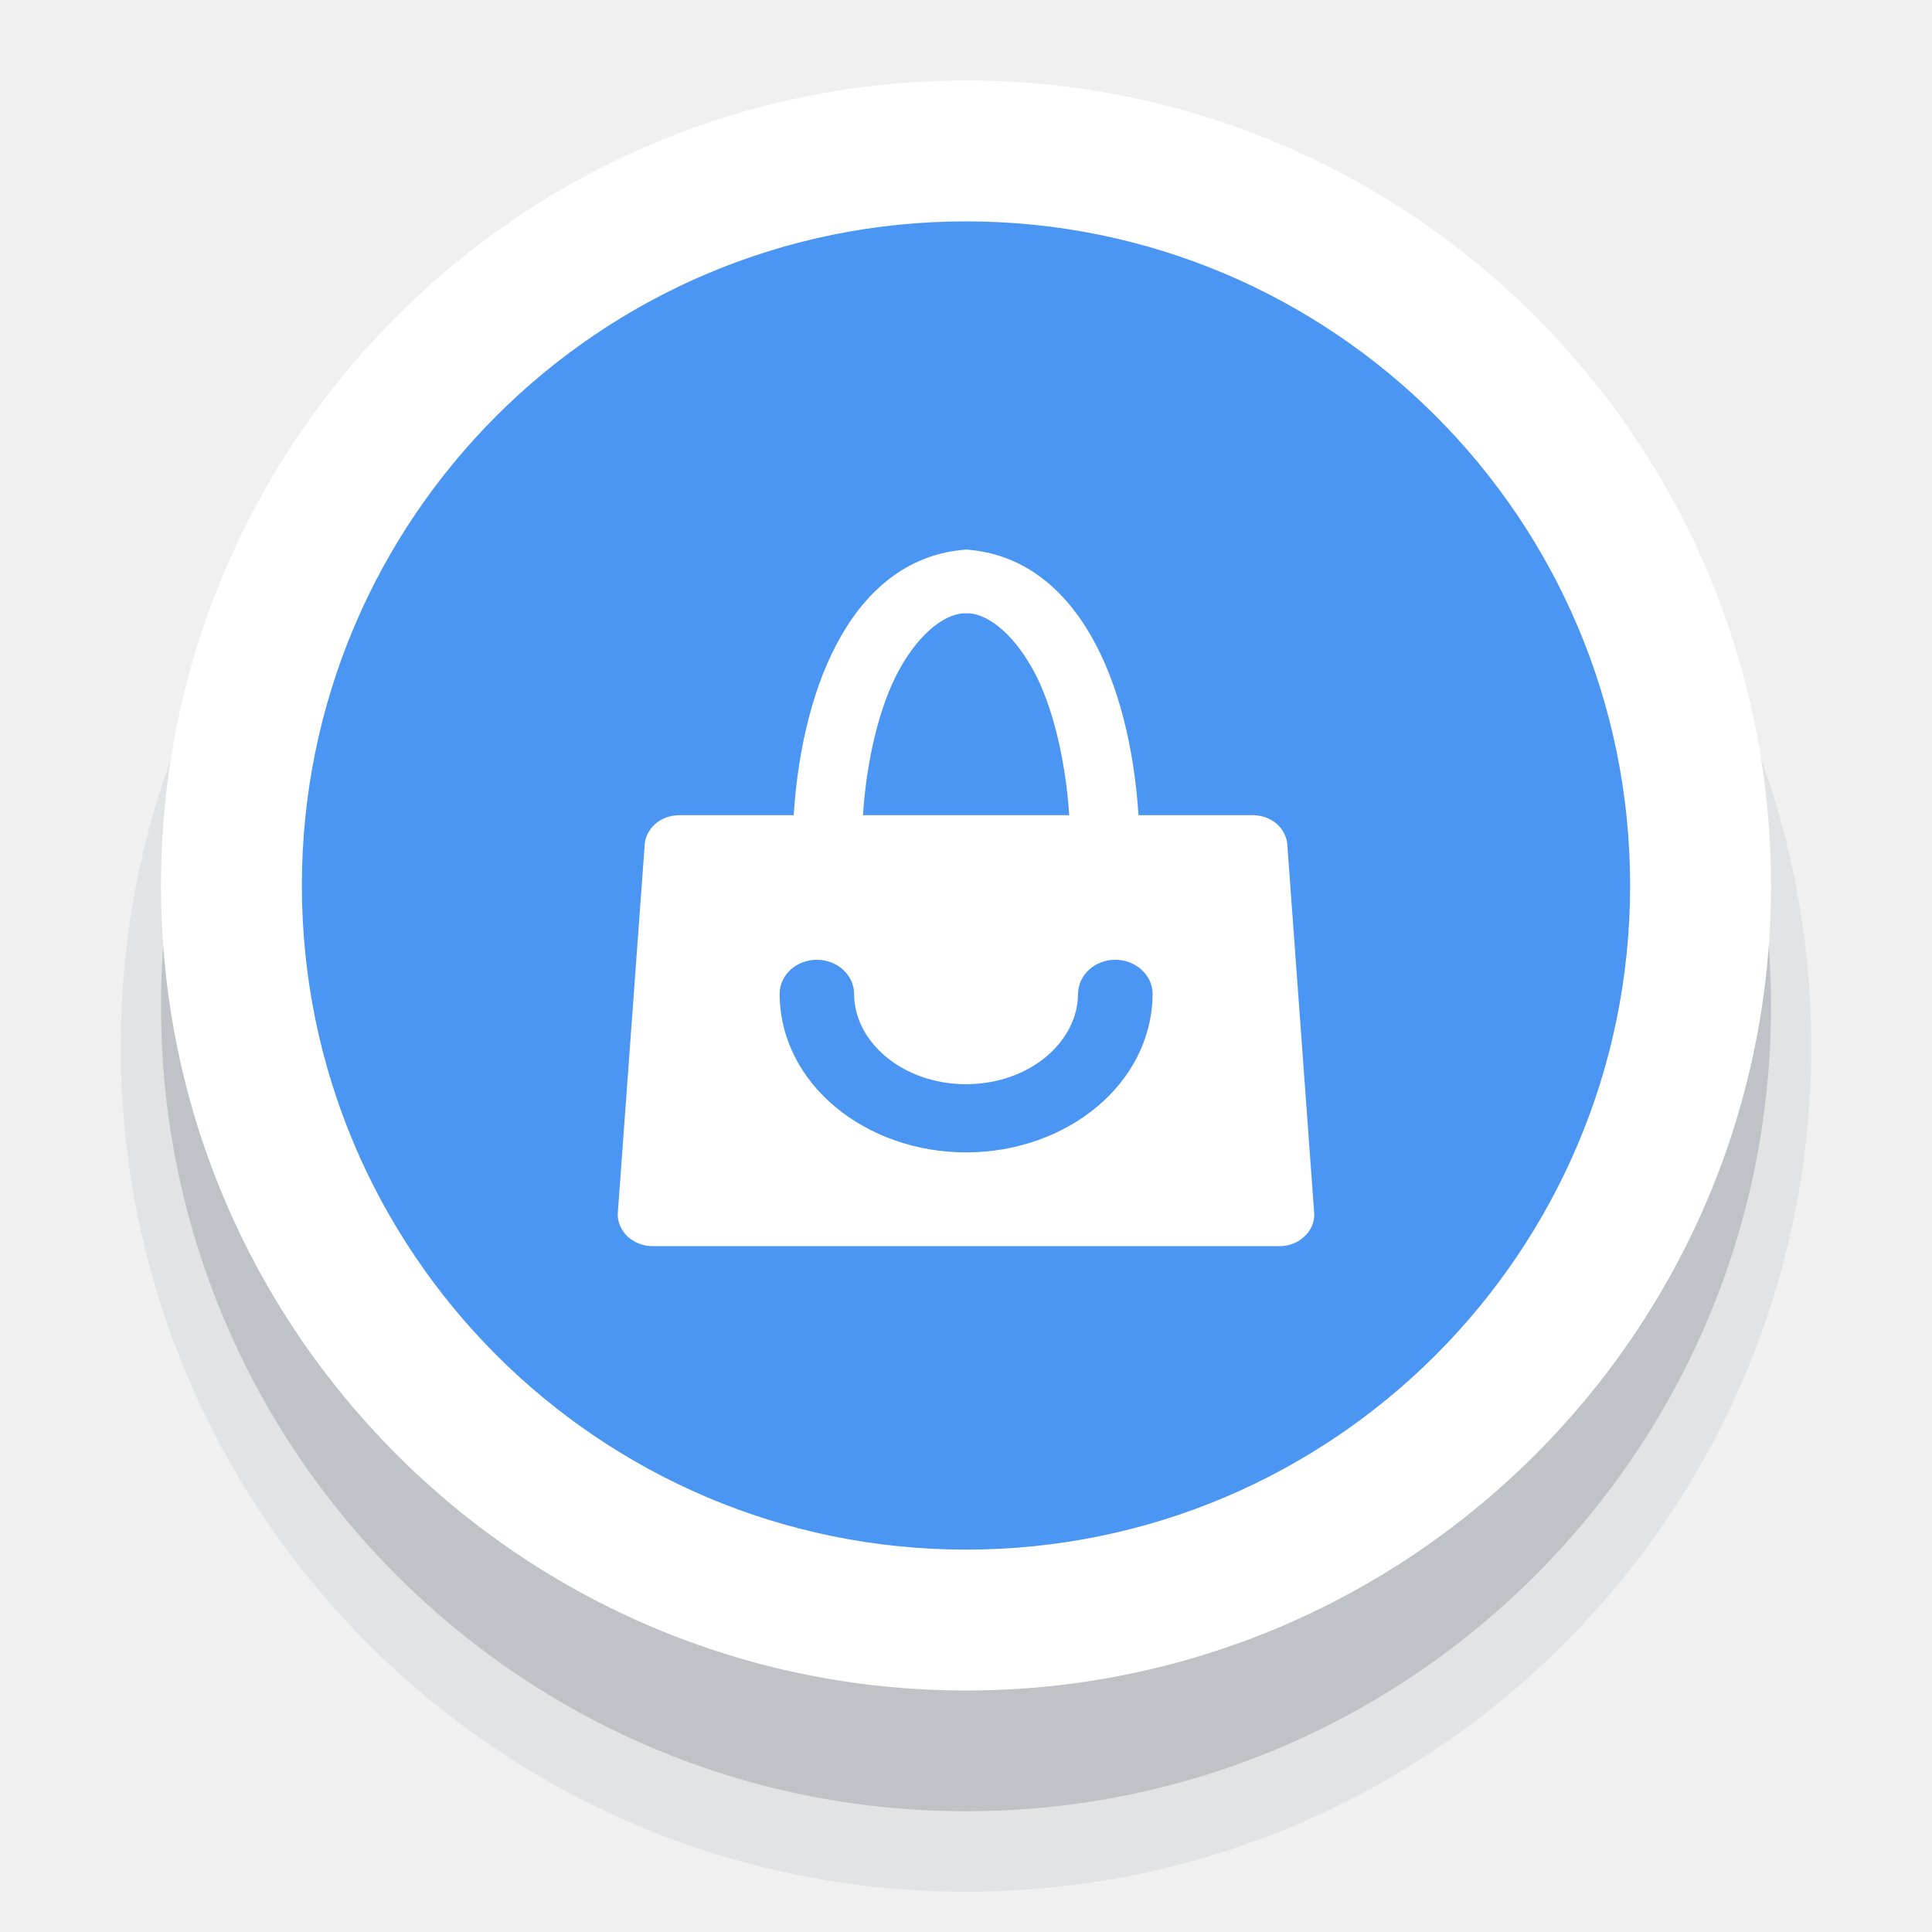
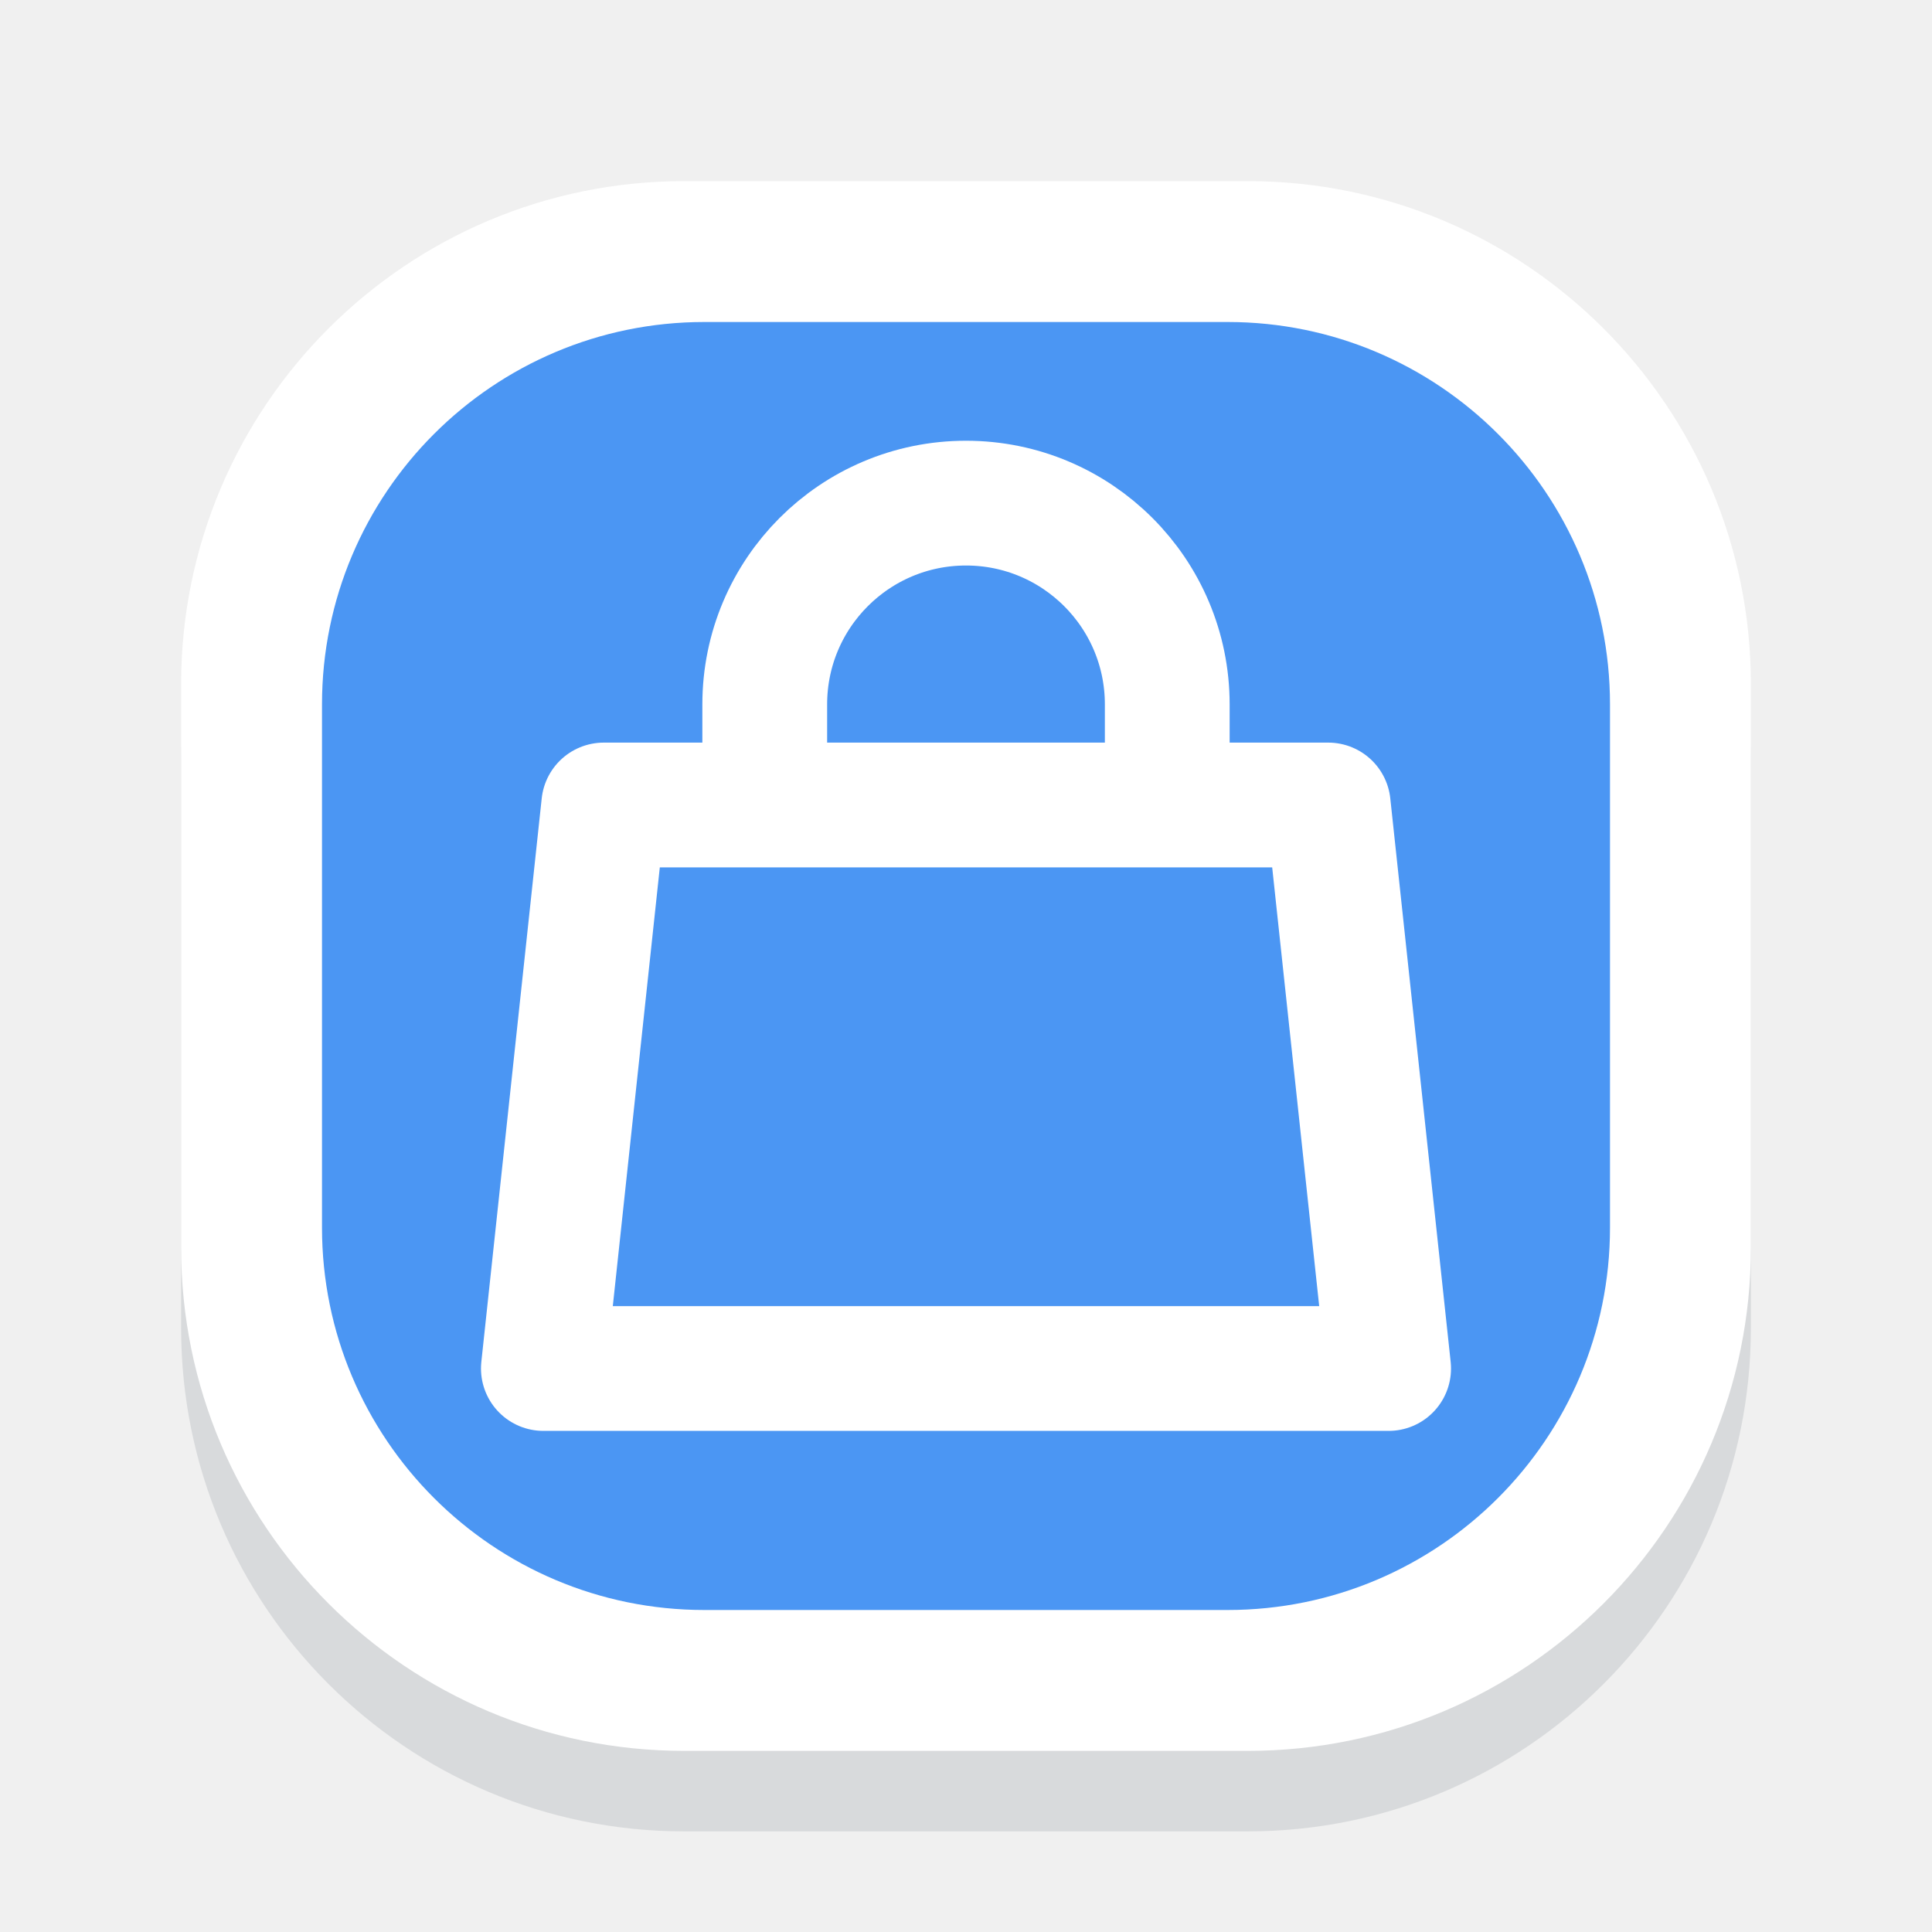
<svg xmlns="http://www.w3.org/2000/svg" width="24" height="24" viewBox="0 0 24 24">
-   <circle cx="12" cy="13" r="10.5" fill="#44515E" opacity=".08" />
-   <circle cx="12" cy="12.5" r="10" fill="#44515E" opacity=".22" />
-   <circle cx="12" cy="11" r="10" fill="#FFFFFF" />
-   <circle cx="12" cy="11" r="8.25" fill="#4B96F3" />
-   <svg x="7" y="6.25" width="10" height="9.23" viewBox="0 0 13 12" fill="#FFFFFF">
-     <path transform="translate(-4 -3)" fill-rule="evenodd" d="M7.49,10.928 C7.49,10.622 7.758,10.375 8.091,10.375 C8.422,10.375 8.693,10.622 8.693,10.928 C8.693,11.69 9.46,12.381 10.501,12.385 C11.542,12.381 12.306,11.69 12.309,10.928 C12.312,10.622 12.578,10.375 12.911,10.375 C13.242,10.375 13.514,10.622 13.514,10.928 C13.503,12.385 12.121,13.486 10.501,13.486 C8.883,13.486 7.497,12.385 7.49,10.928 Z M9.414,5.705 C9.777,5.037 10.216,4.766 10.504,4.78 C10.788,4.766 11.226,5.037 11.59,5.705 C11.898,6.267 12.109,7.151 12.167,8.04 L8.836,8.04 C8.893,7.151 9.105,6.267 9.414,5.705 M15.529,8.189 C15.425,8.093 15.279,8.04 15.13,8.04 L13.286,8.04 C13.144,5.854 12.28,3.879 10.504,3.75 C8.723,3.879 7.858,5.854 7.717,8.04 L5.872,8.04 C5.724,8.04 5.577,8.093 5.473,8.189 C5.368,8.286 5.308,8.416 5.308,8.554 L4.875,14.486 C4.875,14.622 4.937,14.755 5.04,14.85 C5.148,14.946 5.291,15 5.439,15 L15.563,15 C15.714,15 15.854,14.948 15.959,14.85 C16.068,14.752 16.125,14.625 16.125,14.486 L15.692,8.554 C15.692,8.419 15.633,8.286 15.529,8.189" />
-   </svg>
+   <rect x="2.25" y="3.25" width="19.5" height="19.5" rx="6.25" fill="#44515E" opacity=".14" />
+   <rect x="2.25" y="2.25" width="19.5" height="19.5" rx="6.25" fill="#FFFFFF" />
+   <rect x="4" y="4" width="16" height="16" rx="4.75" fill="#4B96F3" />
+   <g fill="none" stroke="#FFFFFF" stroke-width="1.55" stroke-linecap="round" stroke-linejoin="round">
+     <path d="M7.5 10h9l.75 7H6.75zM9.5 10V8.75a2.5 2.5 0 0 1 5 0V10" />
+   </g>
</svg>
